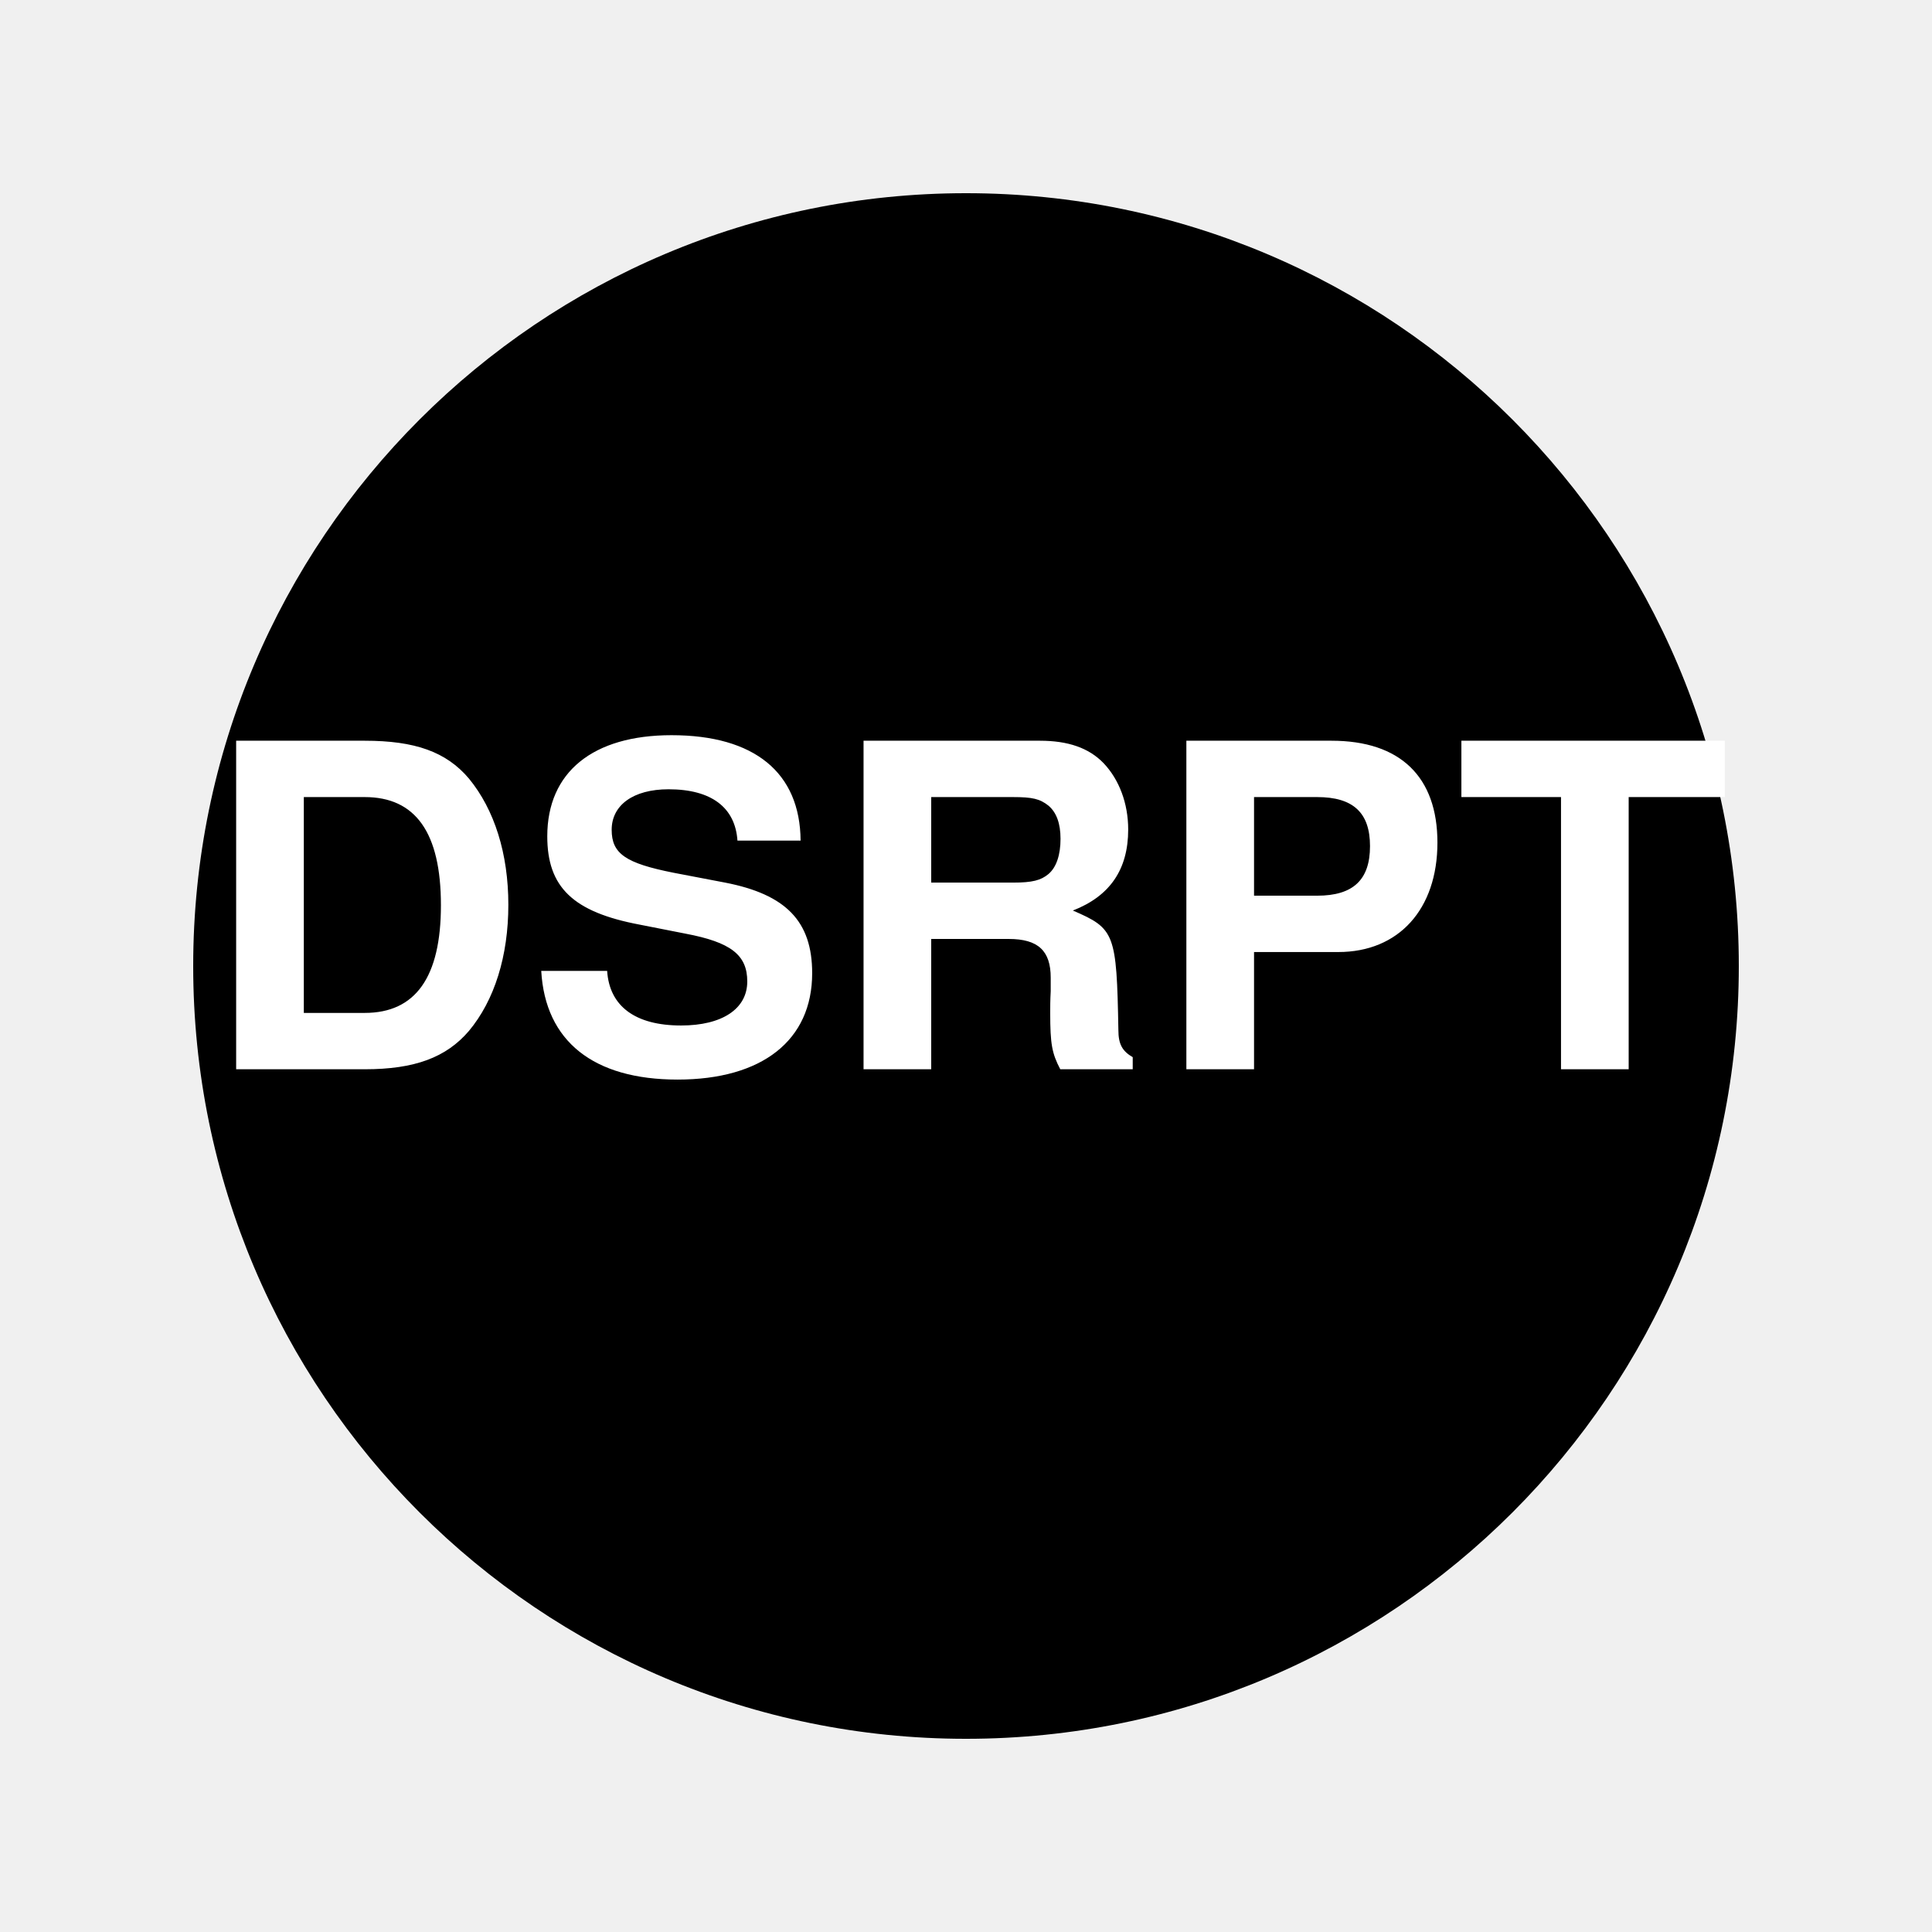
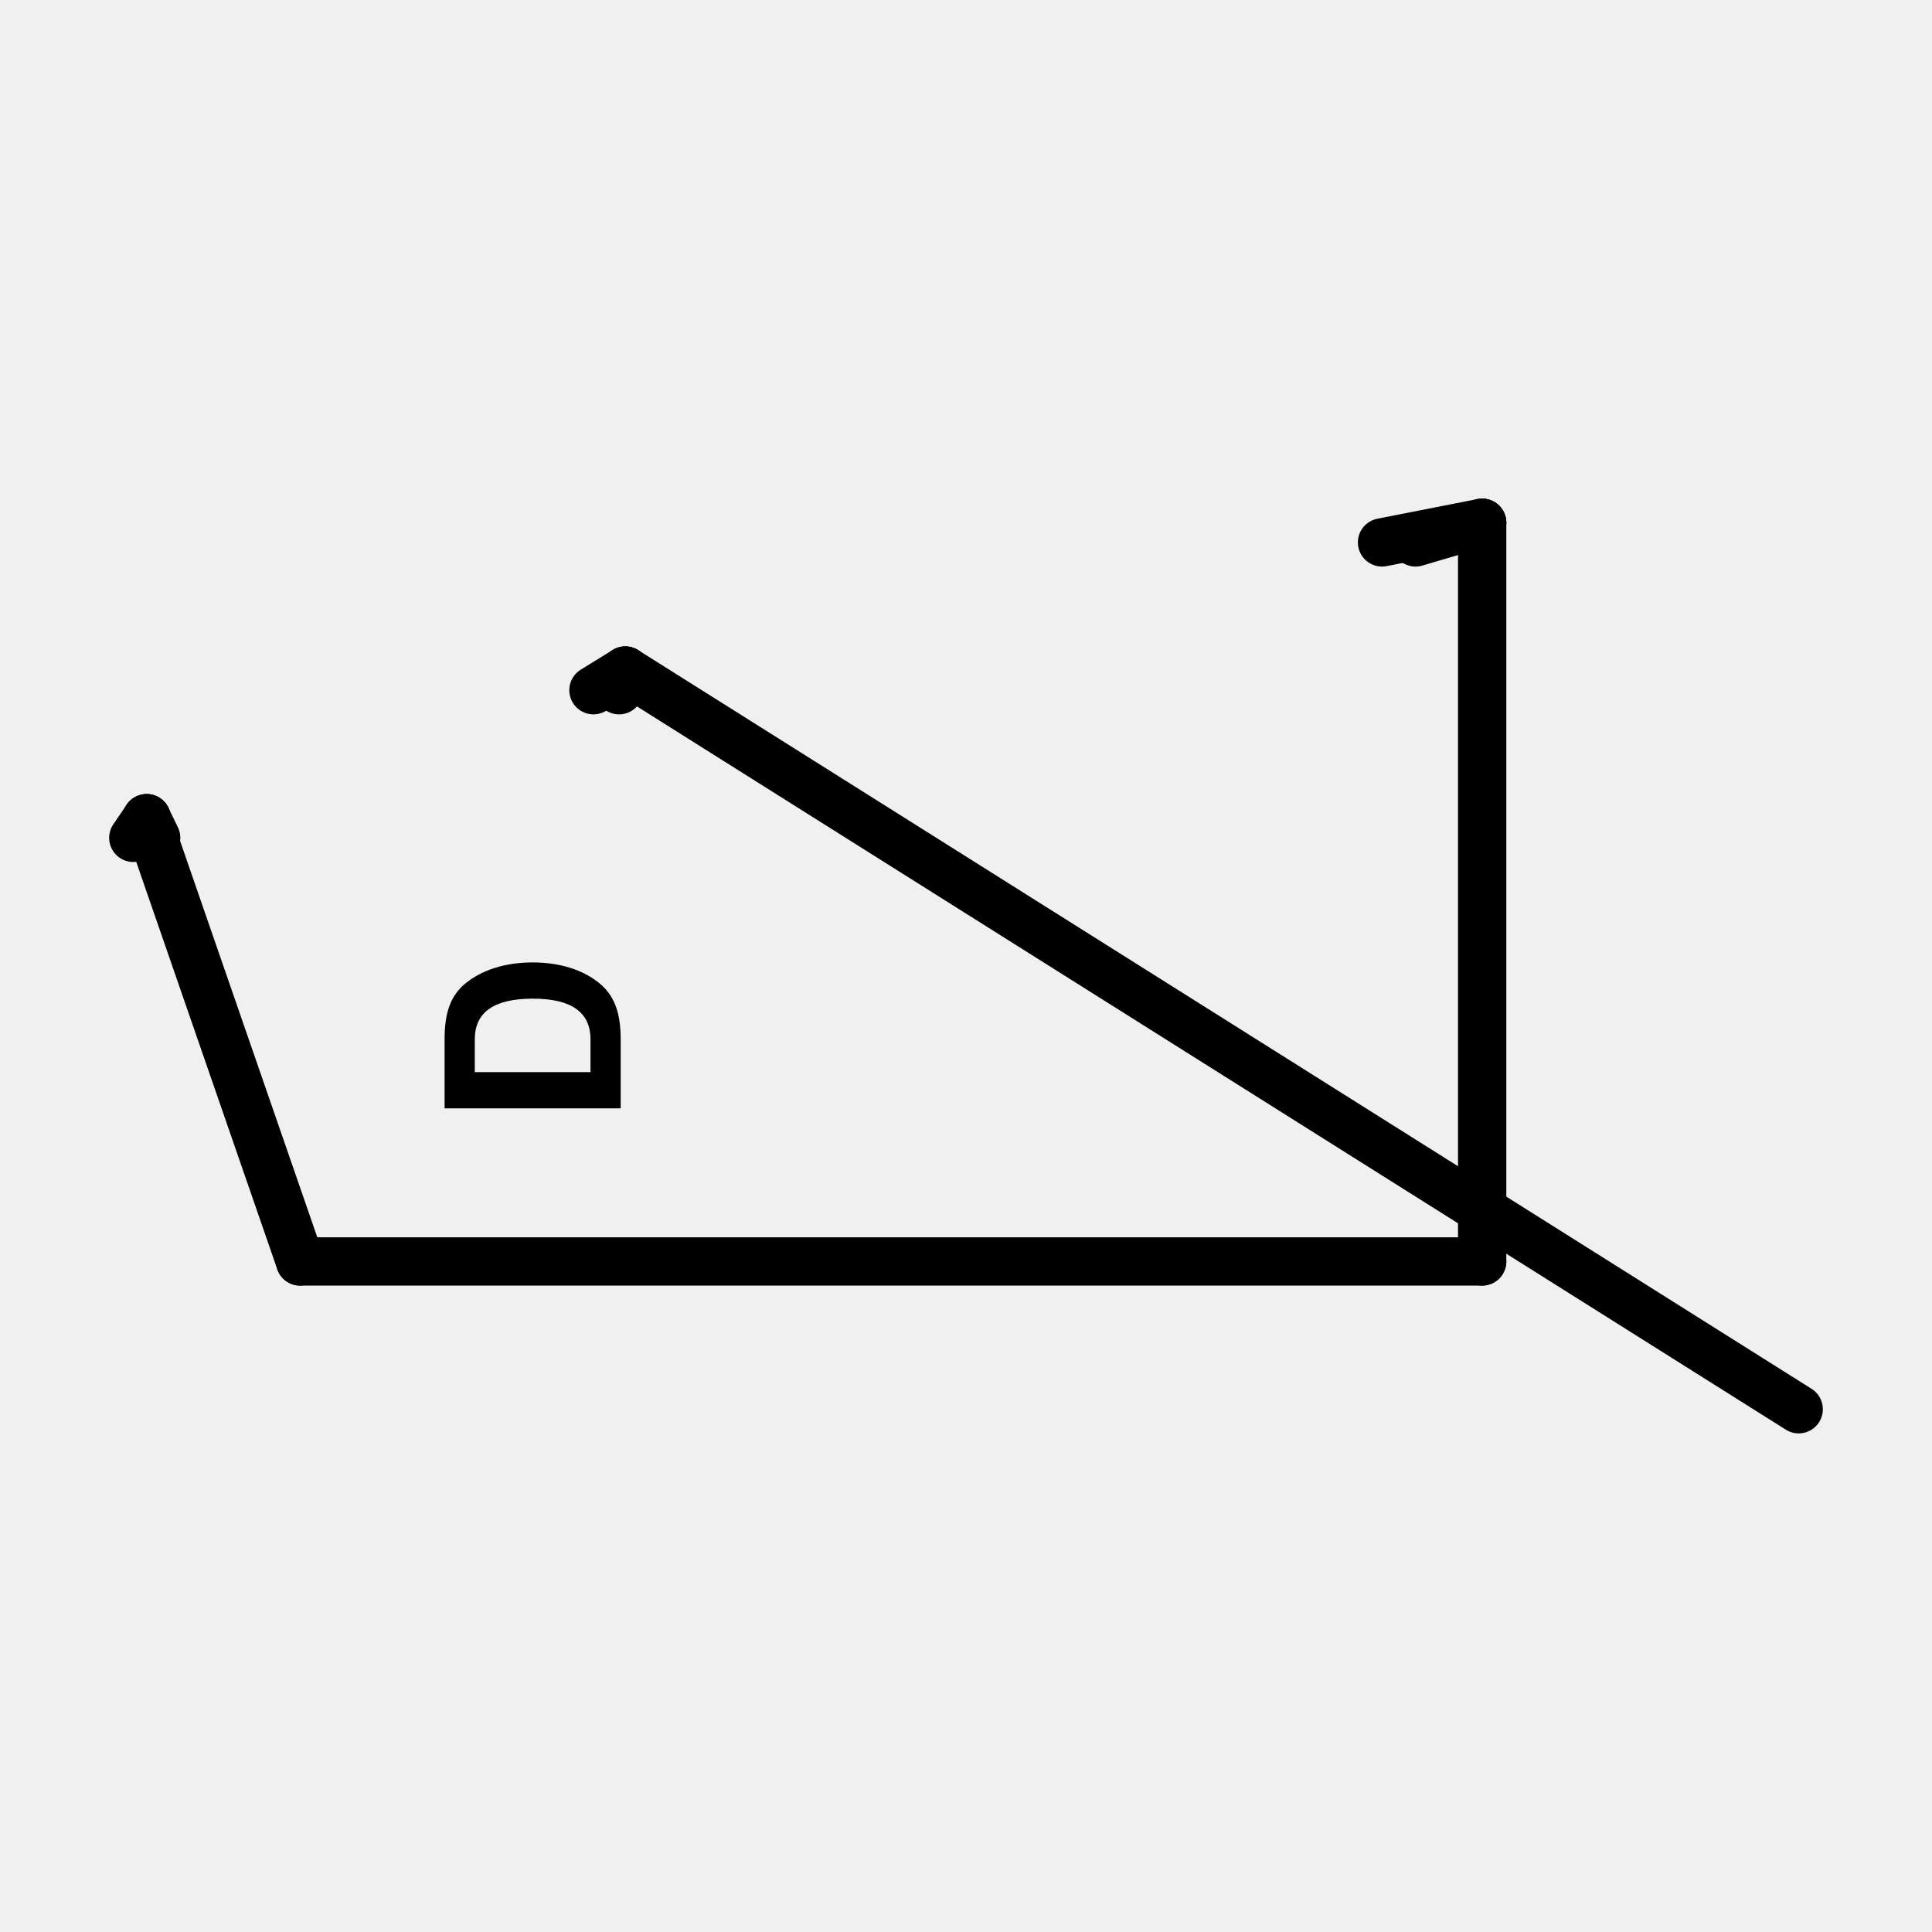
<svg xmlns="http://www.w3.org/2000/svg" viewBox="0 0 120 120" width="120" height="120">
-   <circle cx="60" cy="60" r="48" fill="#000000" />
-   <text x="60" y="60" font-family="Helvetica, Arial, sans-serif" font-size="28" font-weight="bold" fill="#ffffff" text-anchor="middle" dominant-baseline="central">DSRPT</text>
+   <polyline fill="none" stroke="#000" stroke-width="3" stroke-linecap="round" stroke-linejoin="round" points="18.64,78.35 92.06,78.35" />
+   <polyline fill="none" stroke="#000" stroke-width="3" stroke-linecap="round" stroke-linejoin="round" points="92.06,78.35 92.06,32.47" />
+   <polyline fill="none" stroke="#000" stroke-width="3" stroke-linecap="round" stroke-linejoin="round" points="111.72,87.53 38.84,41.65" />
+   <polyline fill="none" stroke="#000" stroke-width="3" stroke-linecap="round" stroke-linejoin="round" points="18.64,78.35 9.11,50.82" />
+   <polyline fill="none" stroke="#000" stroke-width="3" stroke-linecap="round" stroke-linejoin="round" points="92.06,32.47 87.92,33.69" />
+   <polyline fill="none" stroke="#000" stroke-width="3" stroke-linecap="round" stroke-linejoin="round" points="92.06,32.47 85.84,33.69" />
+   <polyline fill="none" stroke="#000" stroke-width="3" stroke-linecap="round" stroke-linejoin="round" points="38.84,41.65 38.45,42.87" />
+   <polyline fill="none" stroke="#000" stroke-width="3" stroke-linecap="round" stroke-linejoin="round" points="38.84,41.65 36.86,42.87" />
+   <polyline fill="none" stroke="#000" stroke-width="3" stroke-linecap="round" stroke-linejoin="round" points="9.11,50.82 9.7,52.04" />
+   <polyline fill="none" stroke="#000" stroke-width="3" stroke-linecap="round" stroke-linejoin="round" points="9.11,50.82 8.28,52.04" />
+   <text x="35.12" y="64.58" font-family="Helvetica" font-size="15" font-weight="bold" text-anchor="middle" dominant-baseline="central" fill="#000" transform="rotate(-90,35.12,64.58)">D</text>
</svg>
